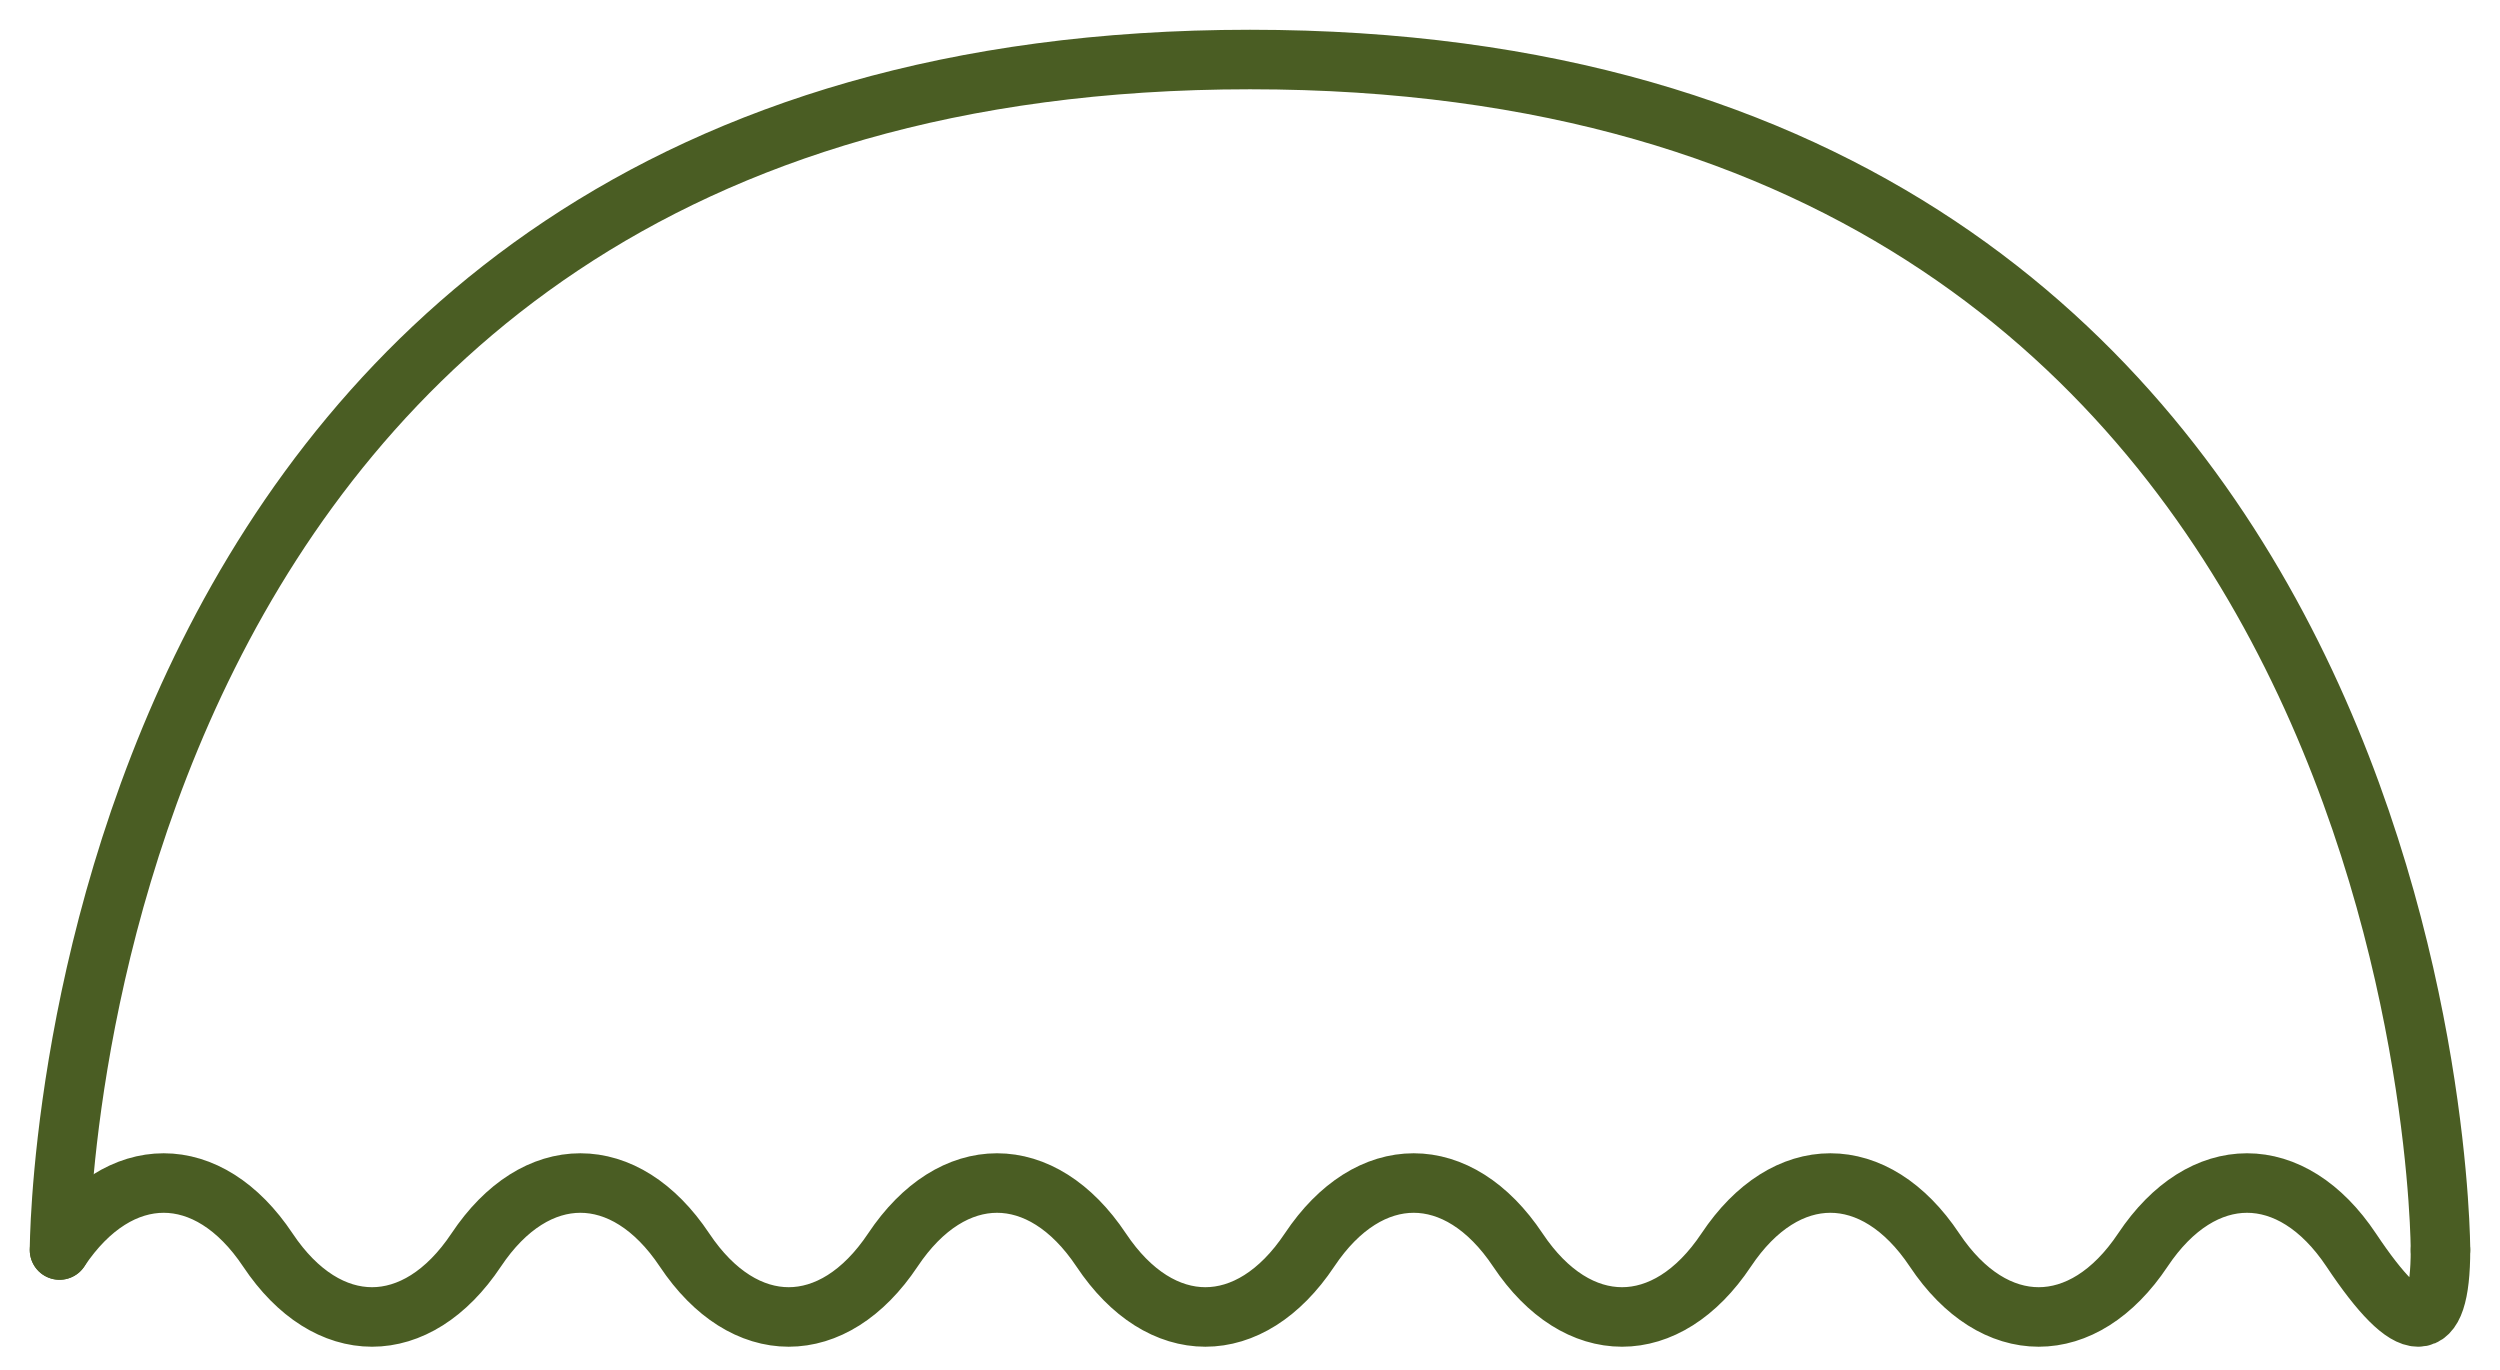
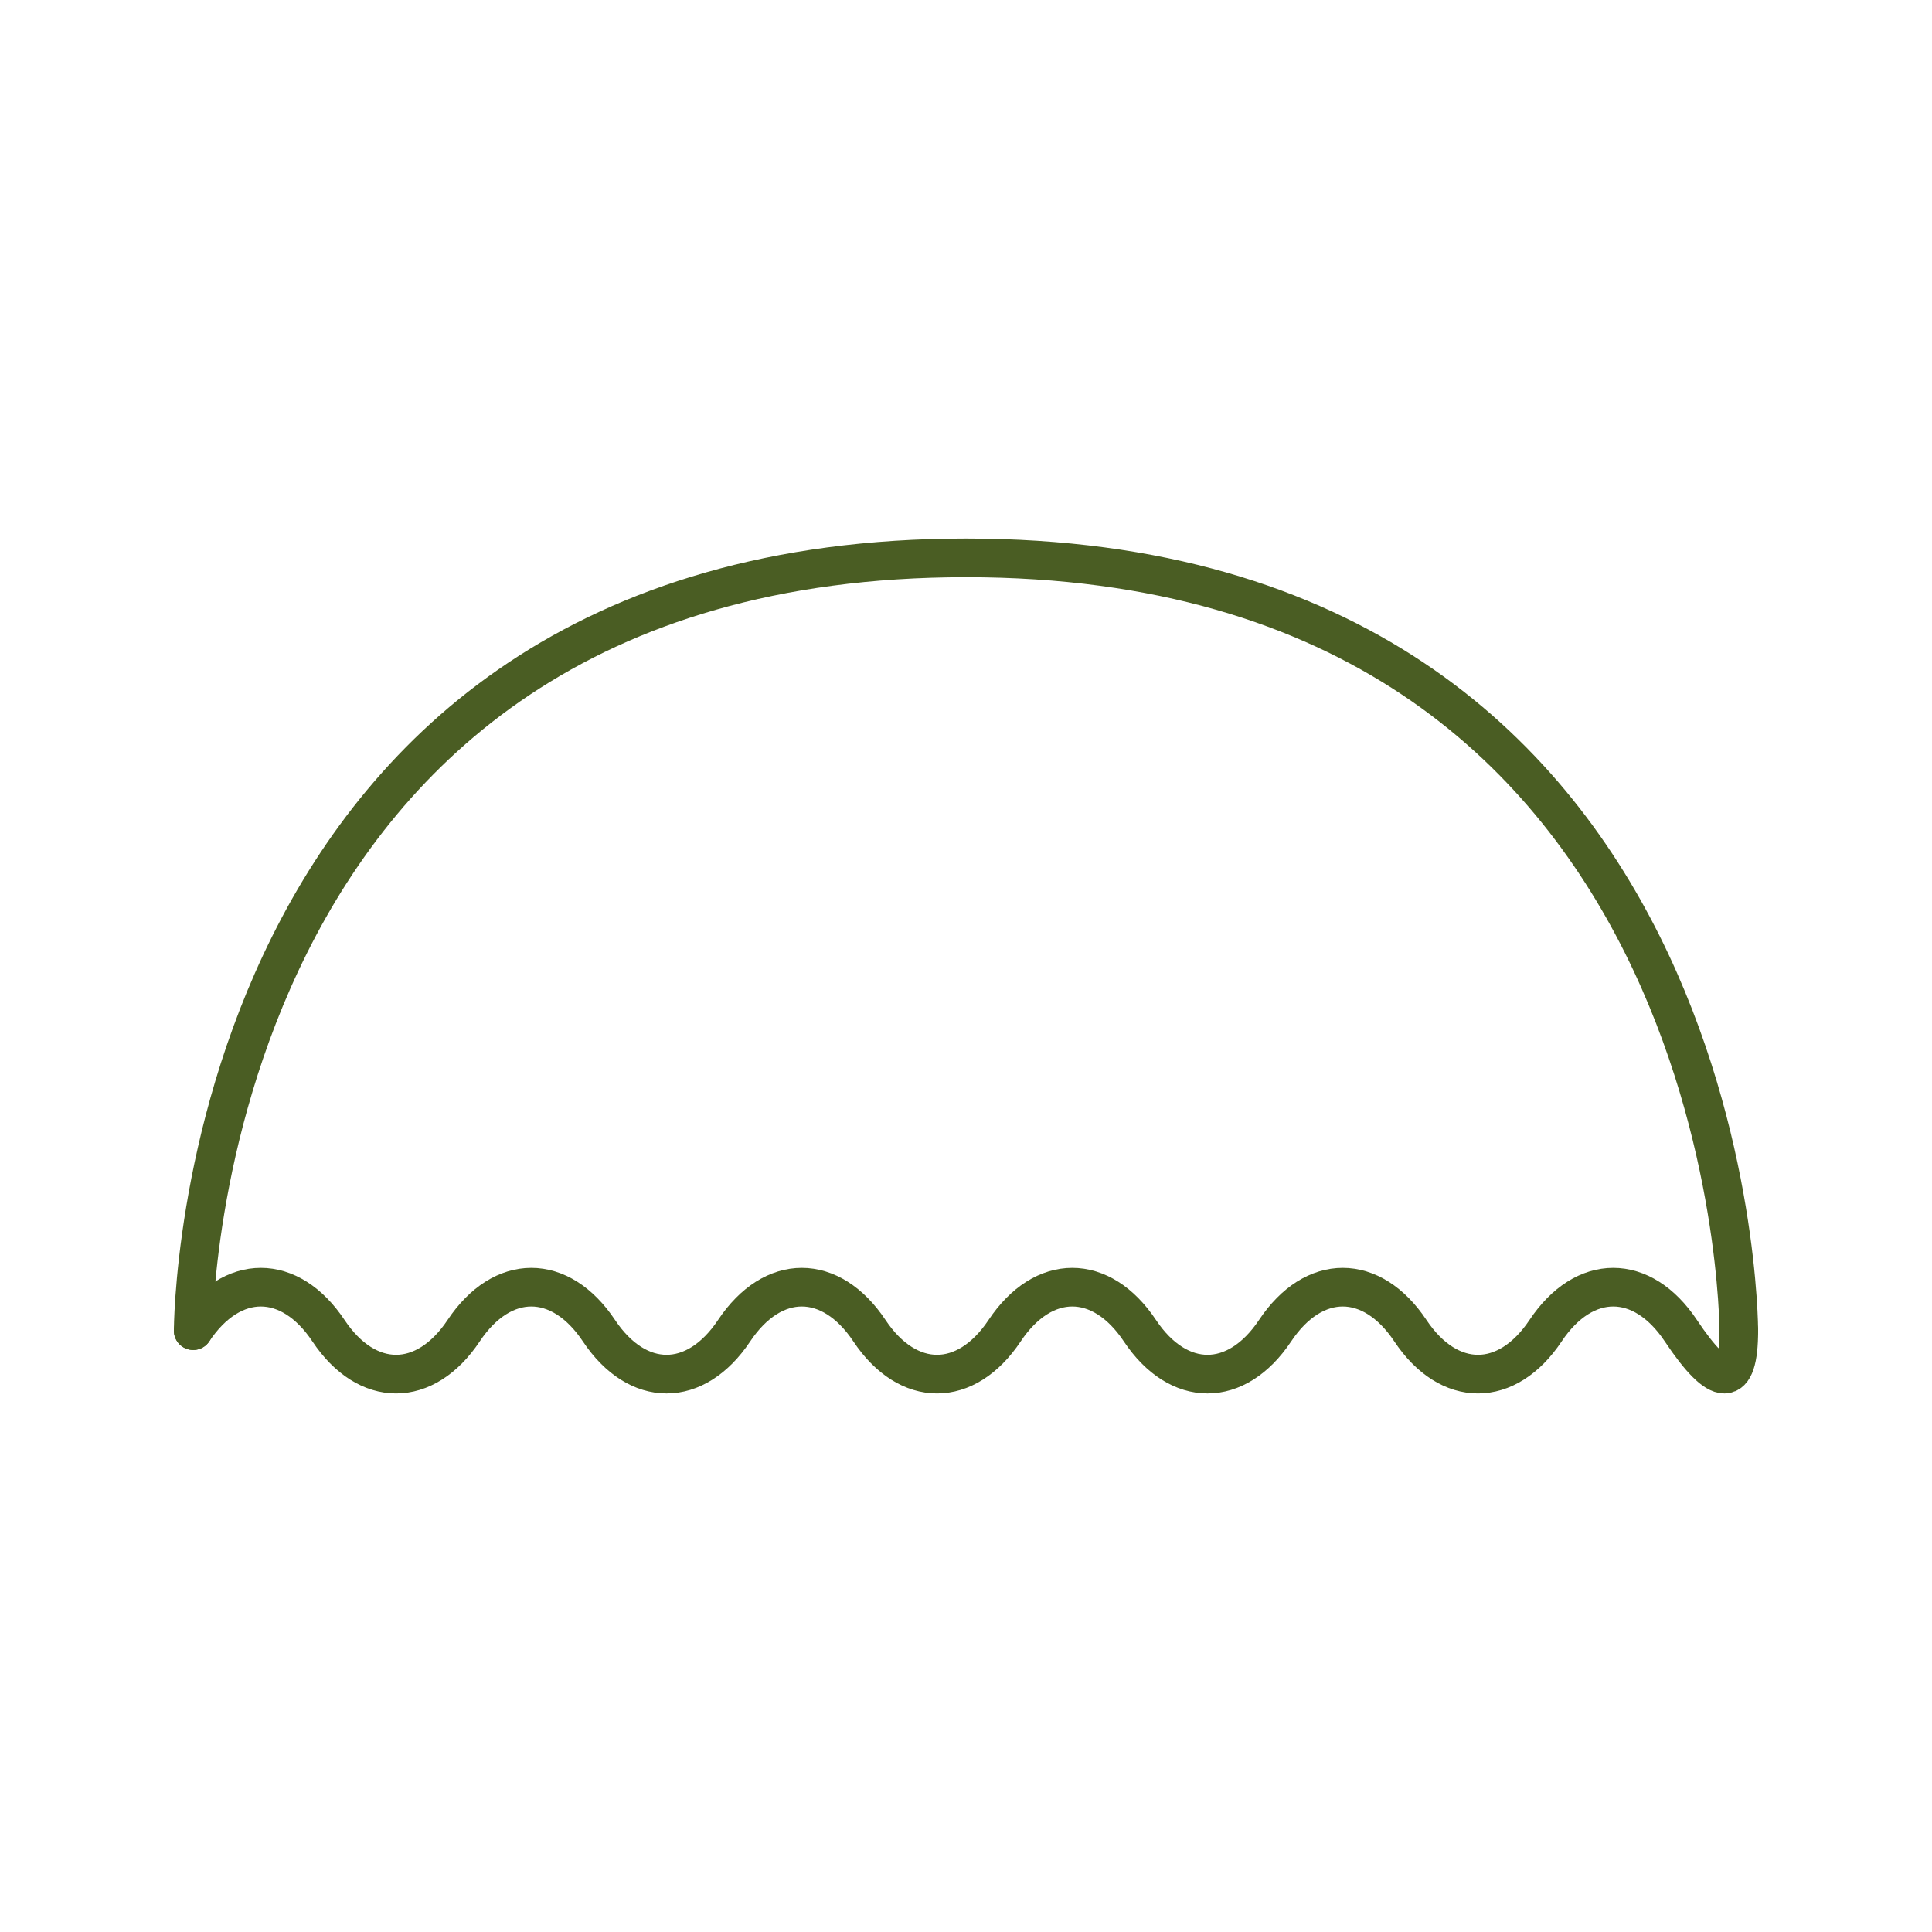
- <svg xmlns="http://www.w3.org/2000/svg" width="84" height="46" viewBox="8 8 84 46" fill="none">
-   <path d="M10 50C10 50 10 10 50 10C90 10 90 50 90 50" stroke="#4A5D23" stroke-width="2" stroke-linecap="round" stroke-linejoin="round" />
-   <path d="M10 50C12 47 15 47 17 50C19 53 22 53 24 50C26 47 29 47 31 50C33 53 36 53 38 50C40 47 43 47 45 50C47 53 50 53 52 50C54 47 57 47 59 50C61 53 64 53 66 50C68 47 71 47 73 50C75 53 78 53 80 50C82 47 85 47 87 50C89 53 90 53 90 50" stroke="#4A5D23" stroke-width="2" stroke-linecap="round" />
+ <svg xmlns="http://www.w3.org/2000/svg" width="100" height="100" viewBox="0 0 100 100" fill="none">
+   <g transform="translate(0, 18.875)">
+     <path d="M10 50C10 50 10 10 50 10C90 10 90 50 90 50" stroke="#4A5D23" stroke-width="2" stroke-linecap="round" stroke-linejoin="round" />
+     <path d="M10 50C12 47 15 47 17 50C19 53 22 53 24 50C26 47 29 47 31 50C33 53 36 53 38 50C40 47 43 47 45 50C47 53 50 53 52 50C54 47 57 47 59 50C61 53 64 53 66 50C68 47 71 47 73 50C75 53 78 53 80 50C82 47 85 47 87 50C89 53 90 53 90 50" stroke="#4A5D23" stroke-width="2" stroke-linecap="round" />
+   </g>
</svg>
